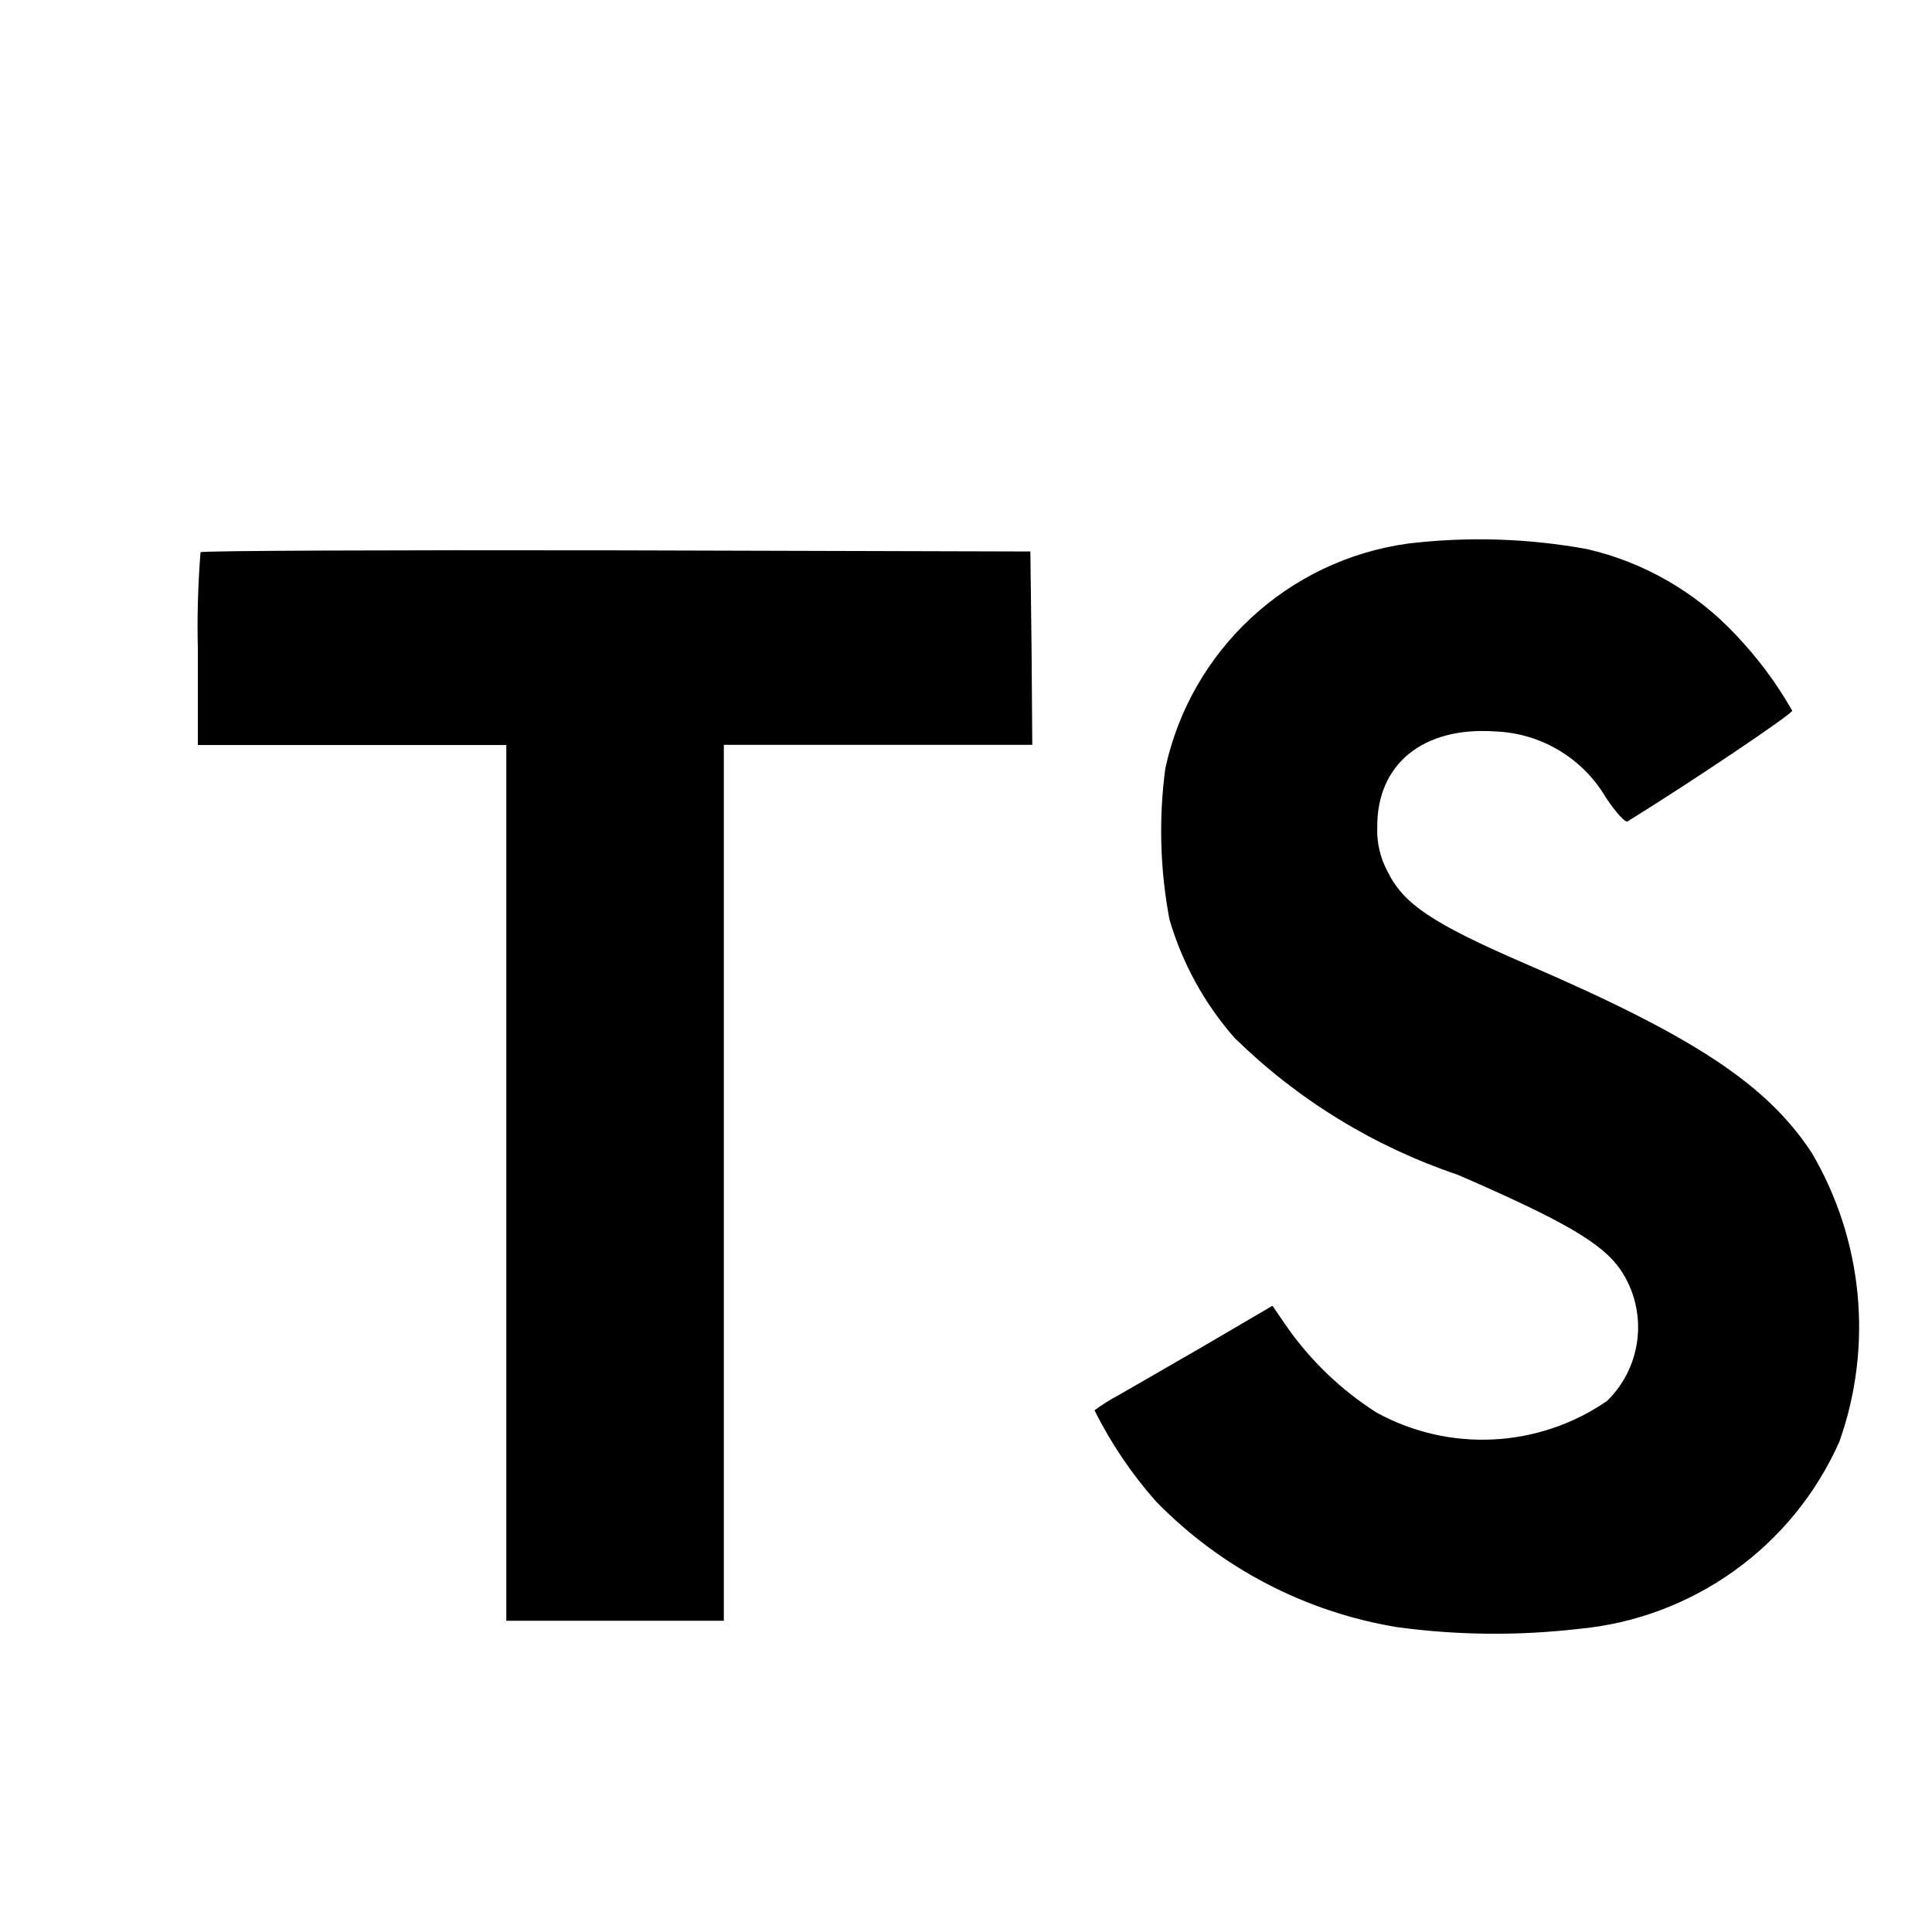
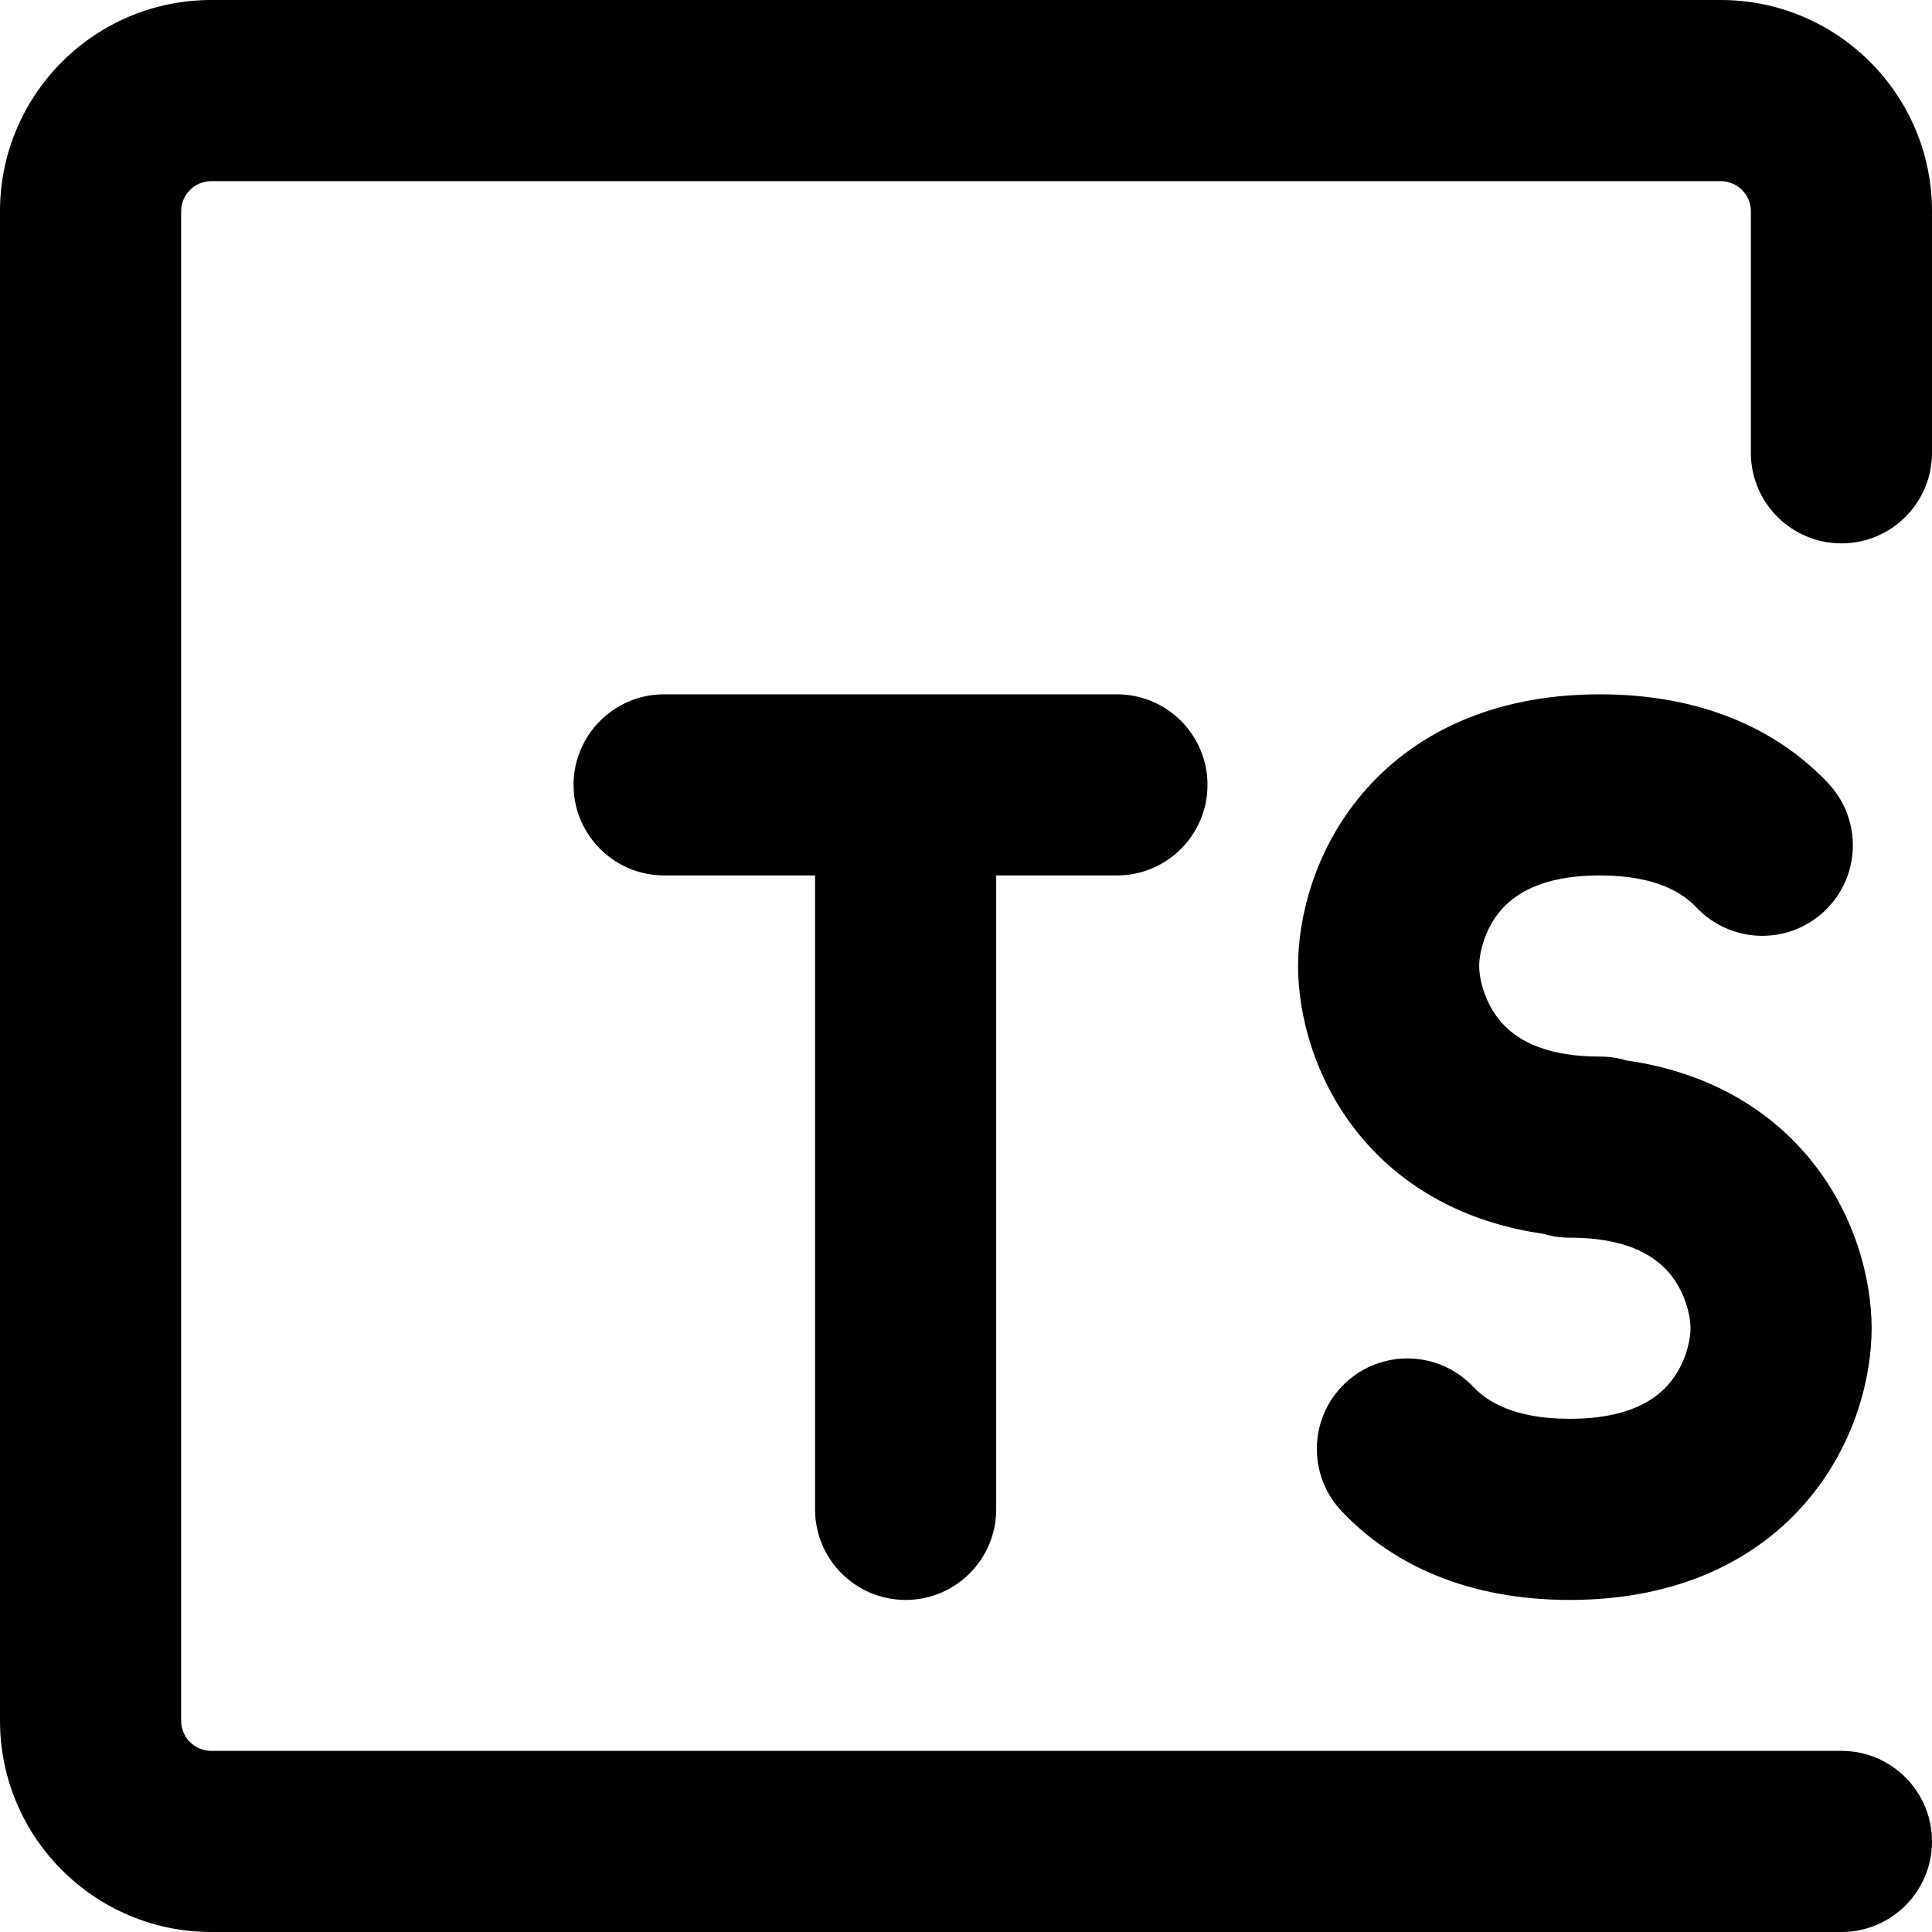
- <svg xmlns="http://www.w3.org/2000/svg" x="0px" y="0px" viewBox="0 0 29 29" enable-background="new 0 0 29 29">
-   <path d="M23.827,8.243A4.424,4.424,0,0,1,26.05,9.524a5.853,5.853,0,0,1,.852,1.143c.011.045-1.534,1.083-2.471,1.662-.034.023-.169-.124-.322-.35a2.014,2.014,0,0,0-1.67-1c-1.077-.074-1.771.49-1.766,1.433a1.3,1.3,0,0,0,.153.666c.237.49.677.784,2.059,1.383,2.544,1.095,3.636,1.817,4.31,2.843a5.158,5.158,0,0,1,.416,4.333,4.764,4.764,0,0,1-3.932,2.815,10.9,10.9,0,0,1-2.708-.028,6.531,6.531,0,0,1-3.616-1.884,6.278,6.278,0,0,1-.926-1.371,2.655,2.655,0,0,1,.327-.208c.158-.09.756-.434,1.32-.761L19.1,19.6l.214.312a4.771,4.771,0,0,0,1.35,1.292,3.3,3.3,0,0,0,3.458-.175,1.545,1.545,0,0,0,.2-1.974c-.276-.395-.84-.727-2.443-1.422a8.8,8.8,0,0,1-3.349-2.055,4.687,4.687,0,0,1-.976-1.777,7.116,7.116,0,0,1-.062-2.268,4.332,4.332,0,0,1,3.644-3.374A9,9,0,0,1,23.827,8.243ZM15.484,9.726l.011,1.454h-4.63V24.328H7.6V11.183H2.97V9.755A13.986,13.986,0,0,1,3.01,8.289c.017-.023,2.832-.034,6.245-.028l6.211.017Z" style="fill:#000" />
+ <svg xmlns="http://www.w3.org/2000/svg" width="800px" height="800px" viewBox="0 0 16 16" fill="none">
+   <path fill-rule="nonzero" clip-rule="nonzero" d="M0 1.75C0 0.784 0.784 0 1.75 0H14.25C15.216 0 16 0.784 16 1.75V3.75C16 4.164 15.664 4.5 15.25 4.5C14.836 4.5 14.5 4.164 14.5 3.75V1.75C14.5 1.612 14.388 1.5 14.25 1.5H1.75C1.612 1.5 1.5 1.612 1.5 1.75V14.25C1.5 14.388 1.612 14.5 1.75 14.5H15.25C15.664 14.5 16 14.836 16 15.25C16 15.664 15.664 16 15.25 16H1.75C0.784 16 0 15.216 0 14.25V1.75ZM4.75 6.5C4.75 6.086 5.086 5.75 5.5 5.75H9.25C9.664 5.75 10 6.086 10 6.5C10 6.914 9.664 7.25 9.25 7.25H8.25V12.5C8.25 12.914 7.914 13.25 7.5 13.25C7.086 13.25 6.75 12.914 6.75 12.5V7.25H5.5C5.086 7.25 4.75 6.914 4.75 6.5ZM11.276 6.58C11.694 6.082 12.351 5.75 13.25 5.75C14.085 5.75 14.715 6.036 15.139 6.485C15.424 6.786 15.411 7.261 15.11 7.545C14.809 7.83 14.334 7.816 14.049 7.515C13.939 7.399 13.72 7.25 13.25 7.25C12.749 7.25 12.531 7.418 12.424 7.545C12.293 7.701 12.25 7.896 12.25 8C12.25 8.104 12.293 8.299 12.424 8.455C12.531 8.582 12.749 8.75 13.25 8.75C13.326 8.75 13.399 8.761 13.468 8.782C14.131 8.876 14.632 9.173 14.974 9.58C15.368 10.049 15.5 10.604 15.5 11C15.5 11.396 15.368 11.951 14.974 12.42C14.556 12.918 13.899 13.25 13 13.25C12.165 13.25 11.535 12.964 11.111 12.515C10.826 12.214 10.839 11.739 11.14 11.455C11.441 11.17 11.916 11.184 12.201 11.485C12.311 11.601 12.53 11.75 13 11.75C13.501 11.75 13.719 11.582 13.826 11.455C13.957 11.299 14 11.104 14 11C14 10.896 13.957 10.701 13.826 10.545C13.719 10.418 13.501 10.25 13 10.25C12.924 10.25 12.851 10.239 12.782 10.218C12.119 10.123 11.618 9.827 11.276 9.42C10.882 8.951 10.75 8.396 10.75 8C10.75 7.604 10.882 7.049 11.276 6.58Z" fill="#000000" />
</svg>
